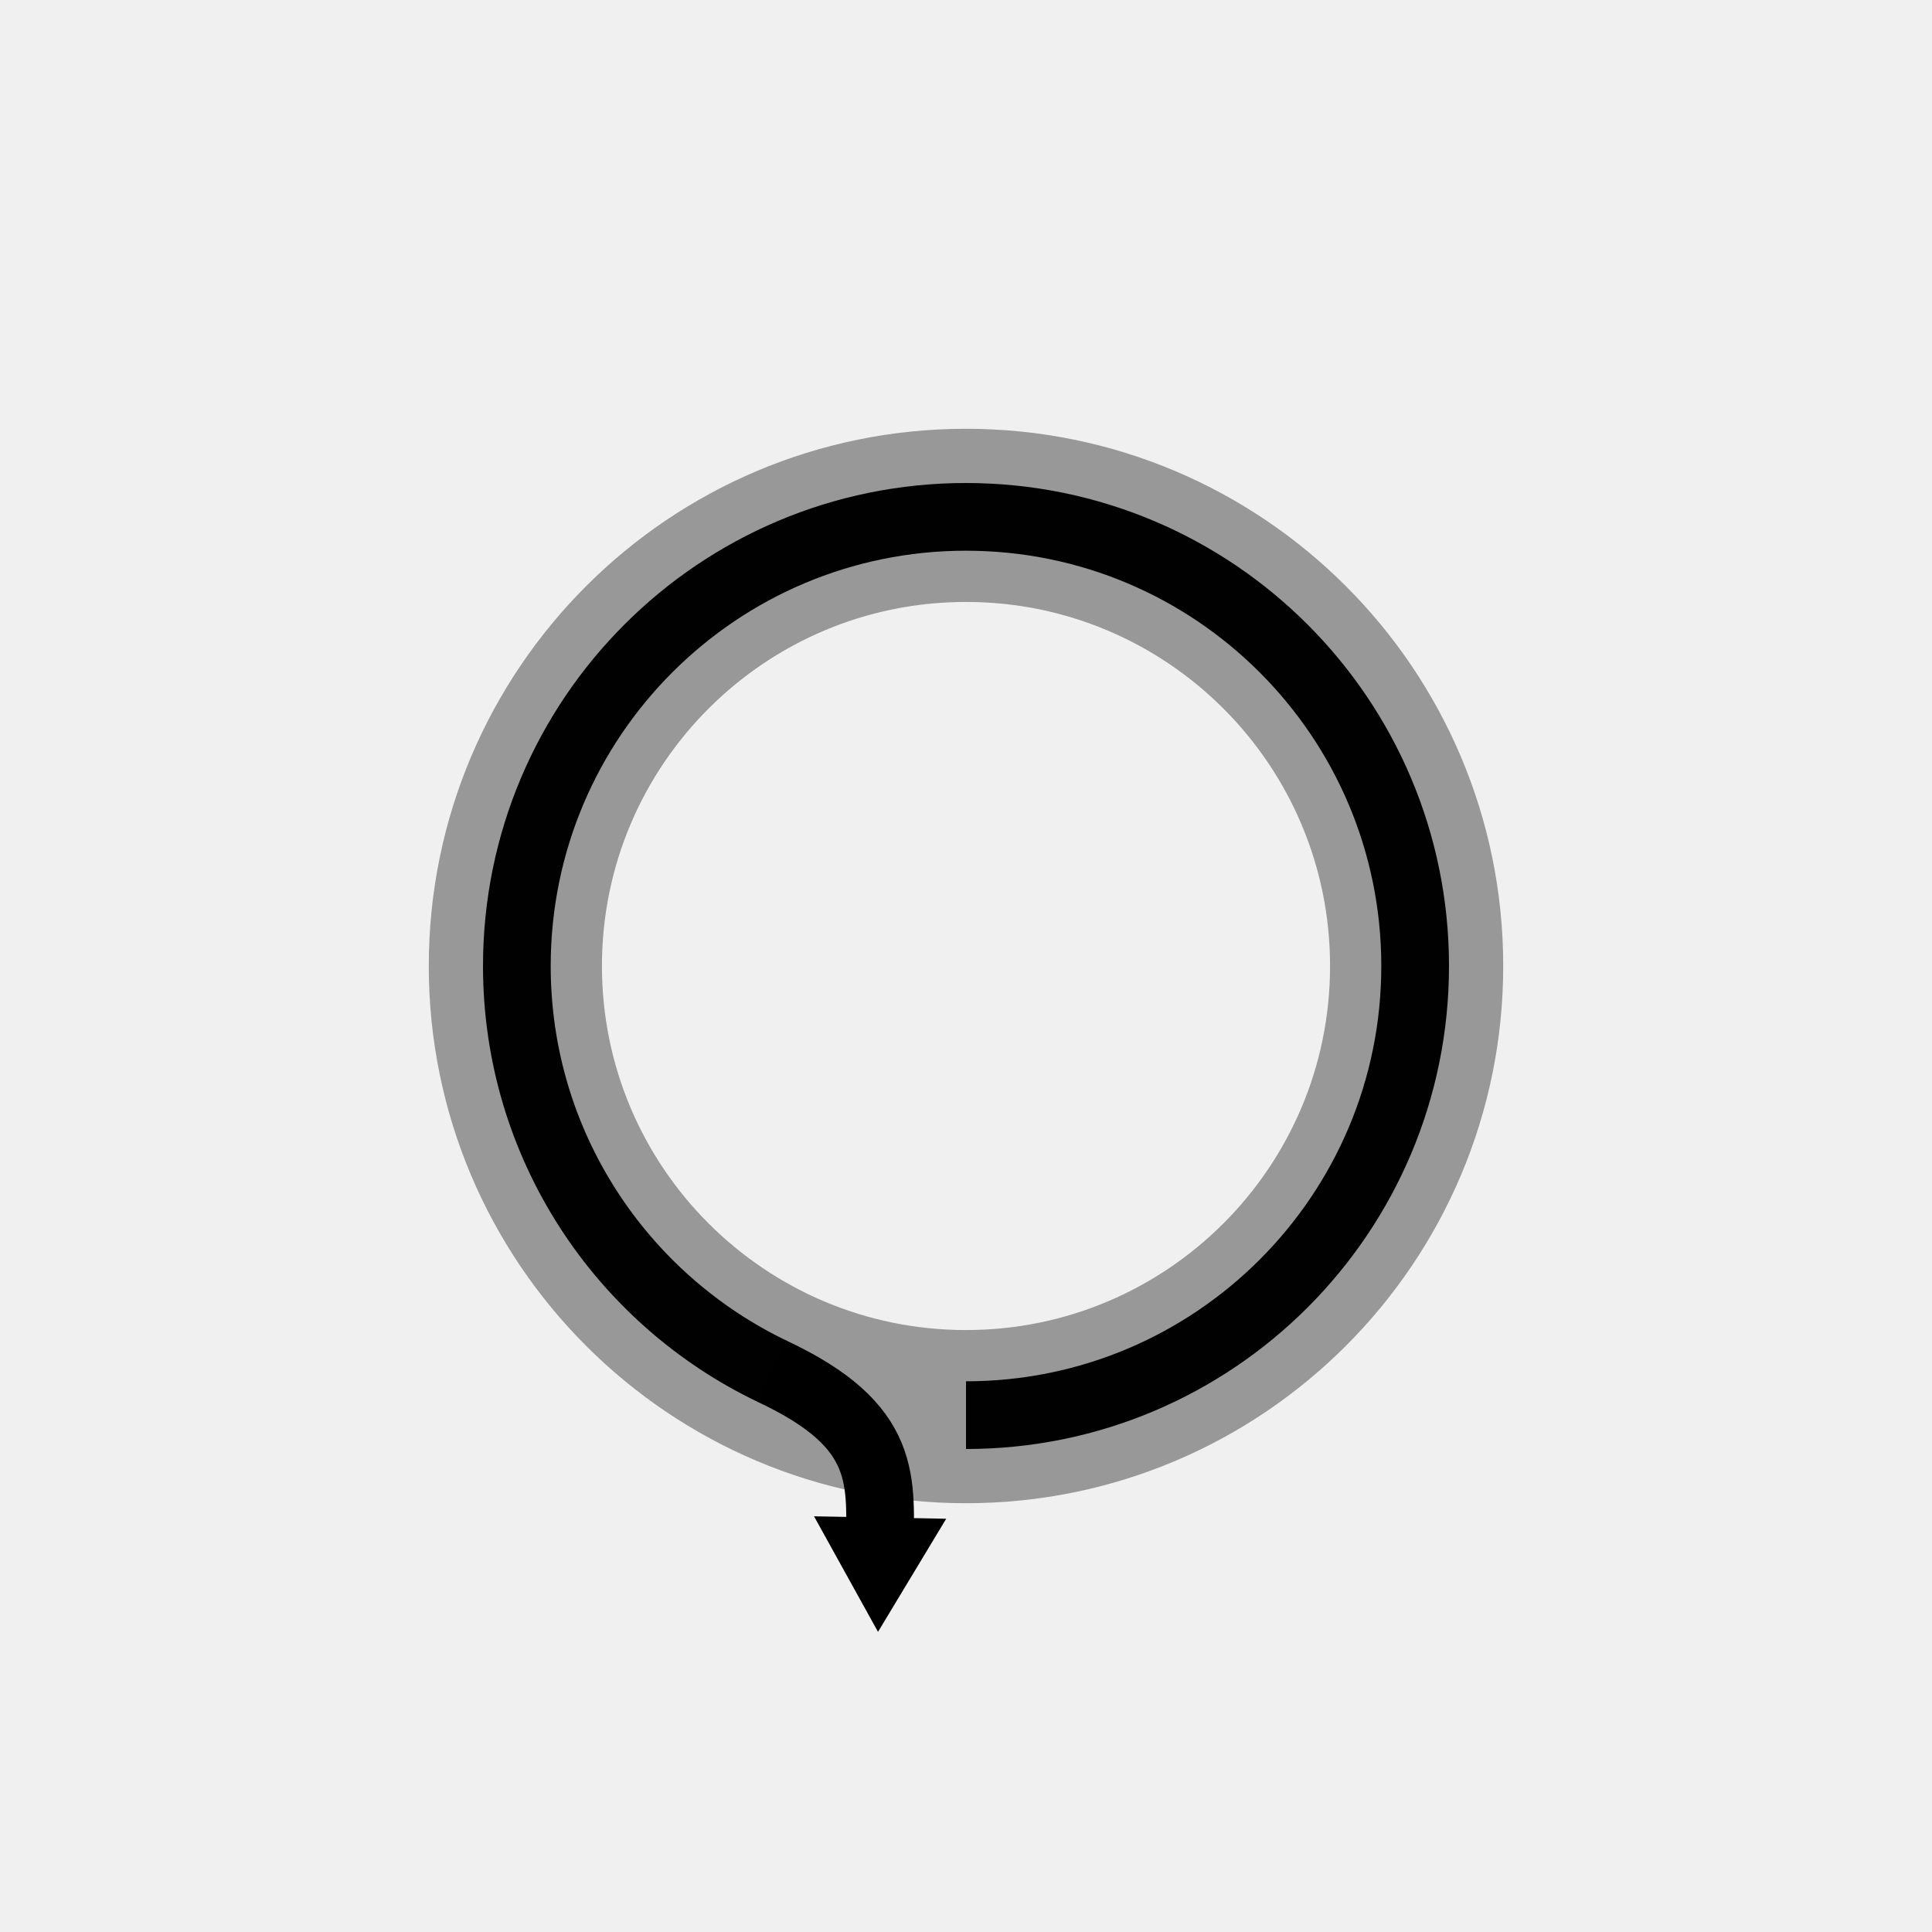
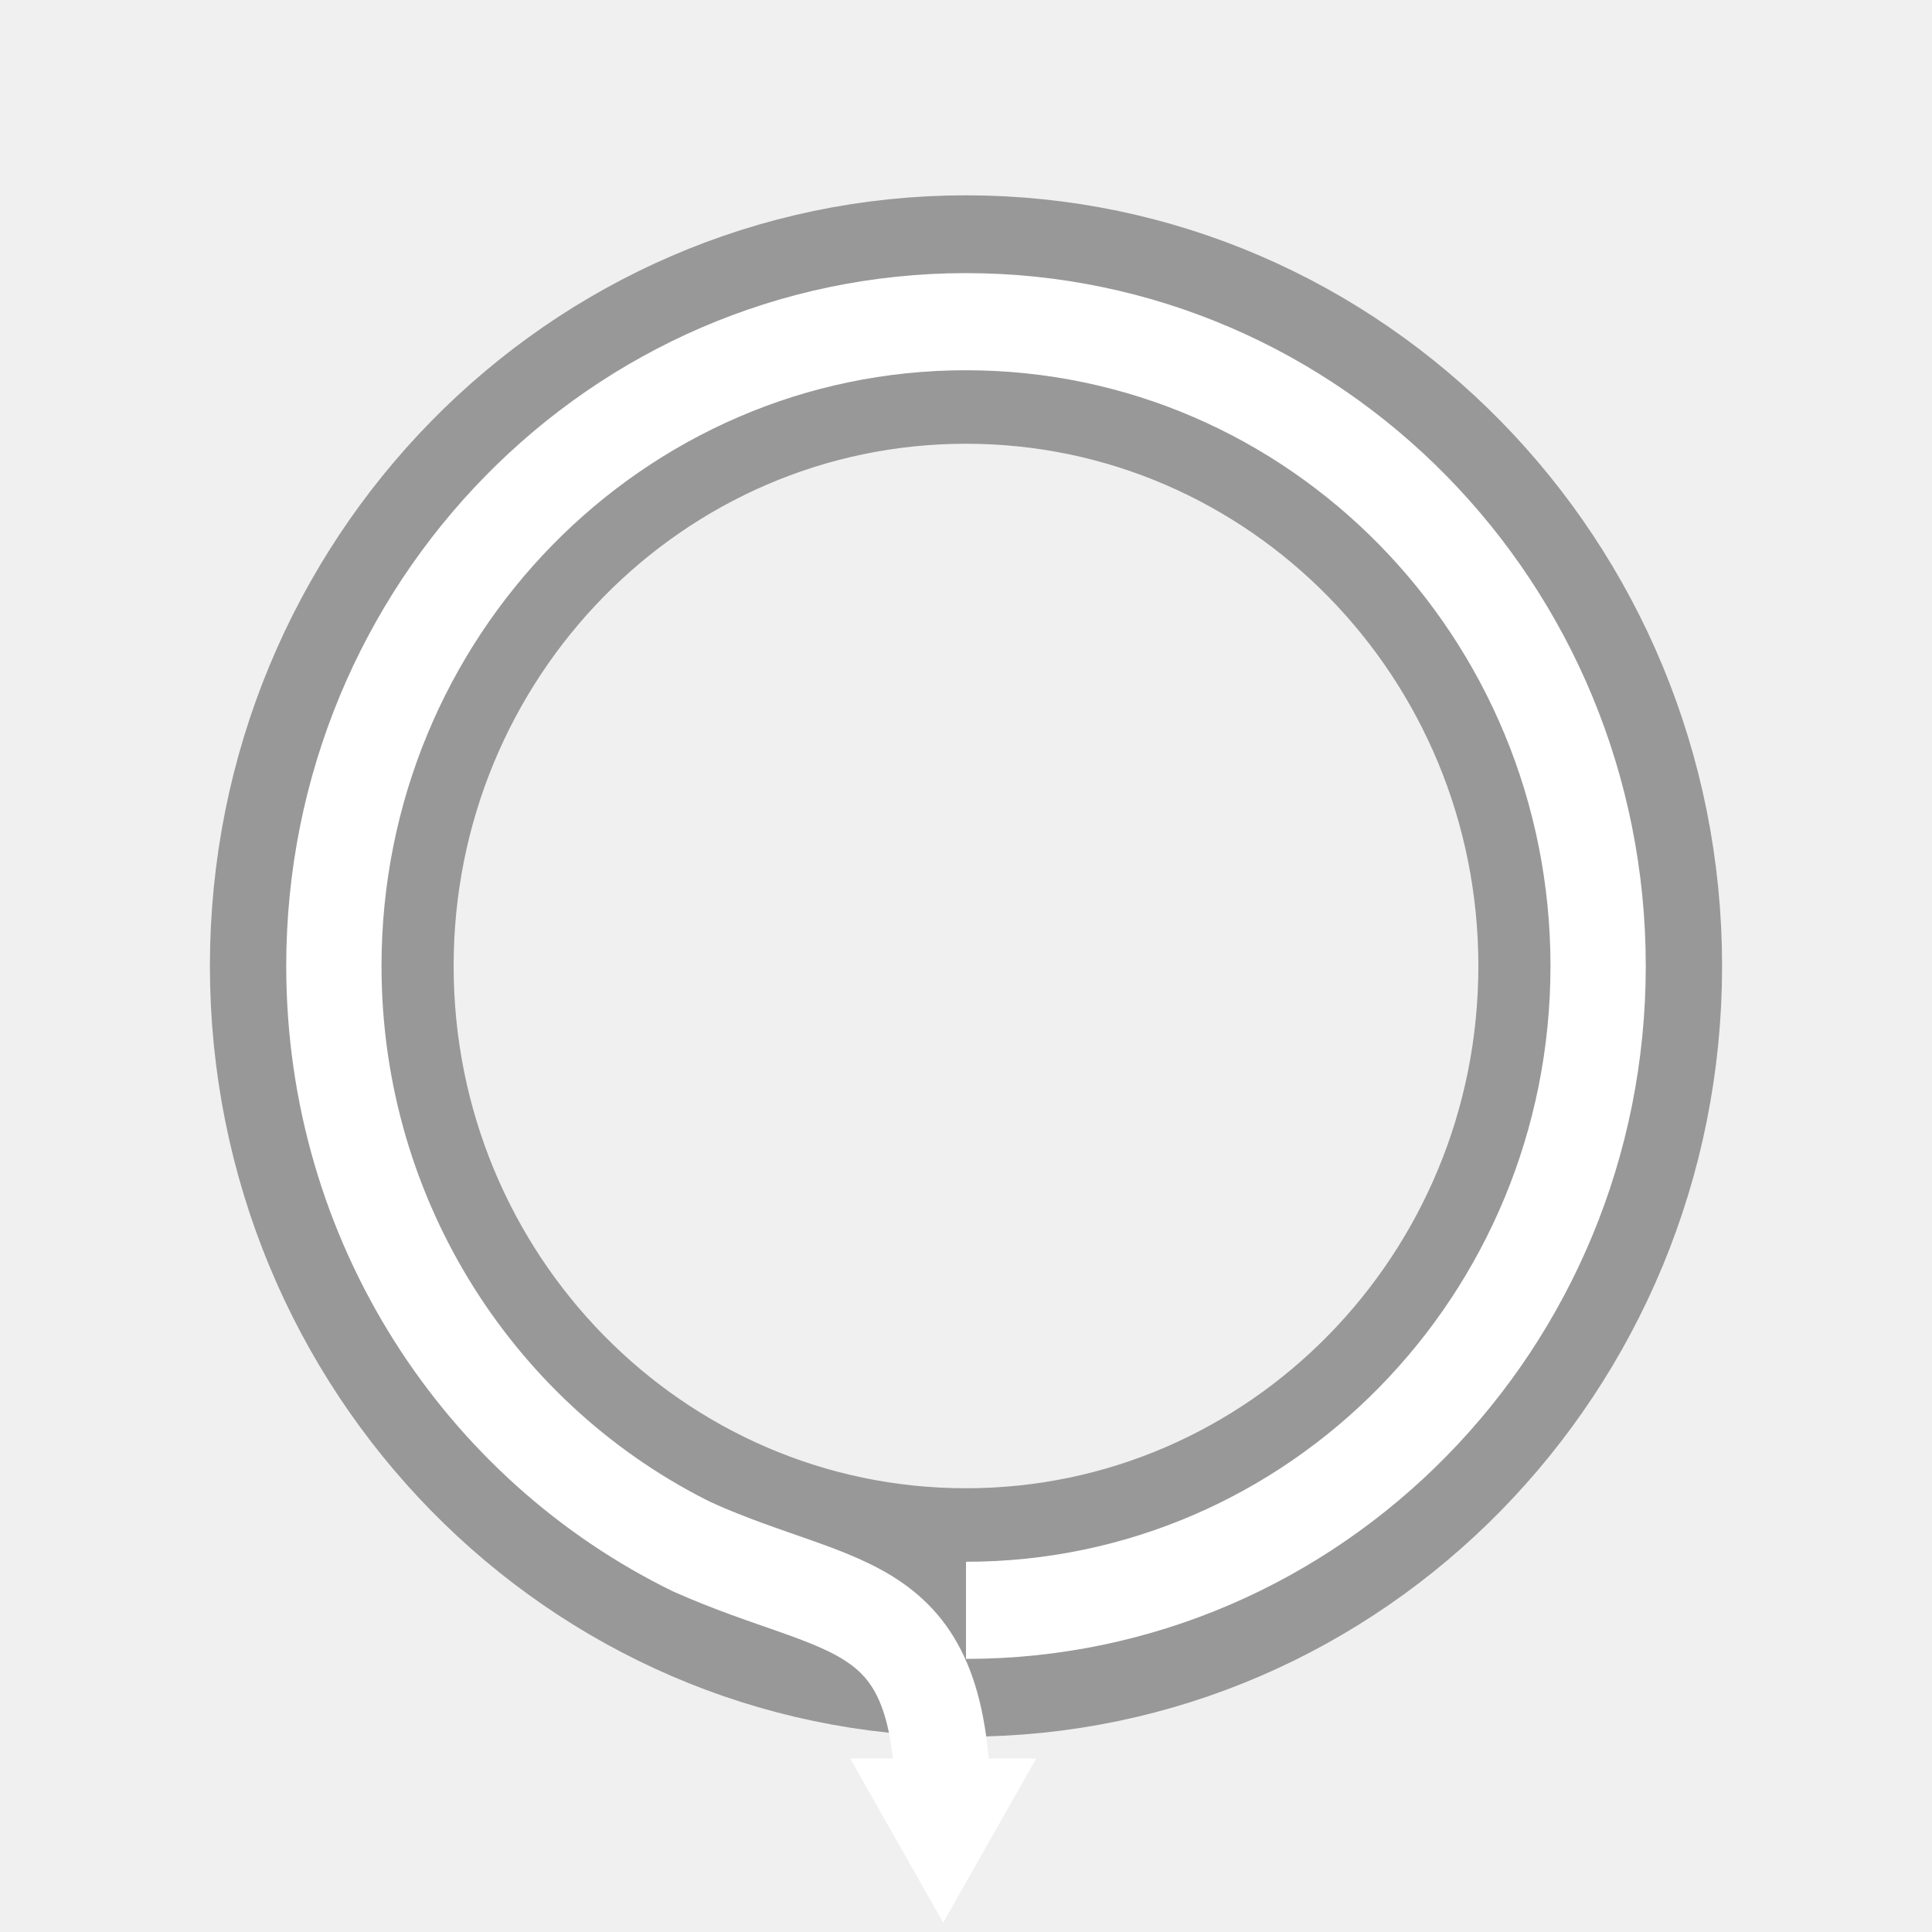
<svg xmlns="http://www.w3.org/2000/svg" width="180" height="180" viewBox="0 0 180 180" version="1.1" id="svg1" xml:space="preserve">
  <defs id="defs1">
    <marker style="overflow:visible" id="Triangle" refX="0" refY="0" orient="auto-start-reverse" markerWidth="2.001" markerHeight="2.001" viewBox="0 0 1 1" preserveAspectRatio="xMidYMid" markerUnits="userSpaceOnUse">
      <path transform="scale(0.5)" style="fill:context-stroke;fill-rule:evenodd;stroke:context-stroke;stroke-width:1pt" d="M 5.77,0 -2.88,5 V -5 Z" id="path135" />
    </marker>
  </defs>
-   <g id="layer1">
-     <path id="path11" style="fill:none;fill-opacity:1;stroke:#989898;stroke-width:8.5;stroke-linejoin:bevel;stroke-miterlimit:8.3;stroke-dasharray:none;stroke-opacity:1;paint-order:stroke fill markers" d="M 90,44.198 A 45.802,45.802 0 0 0 44.198,90 45.802,45.802 0 0 0 90,135.802 45.802,45.802 0 0 0 135.802,90 45.802,45.802 0 0 0 90,44.198 Z m 0,7.634 A 38.168,38.168 0 0 1 128.168,90 38.168,38.168 0 0 1 90,128.168 38.168,38.168 0 0 1 51.832,90 38.168,38.168 0 0 1 90,51.832 Z" />
-   </g>
+   <g id="layer1" />
  <g id="layer3" style="stroke-width:1;stroke-dasharray:none;stroke:#000000;stroke-opacity:1">
-     <path id="path1" style="fill:none;stroke:#010101;stroke-width:6.308;stroke-linecap:butt;stroke-linejoin:miter;stroke-miterlimit:0.6;stroke-dasharray:none;stroke-dashoffset:0;stroke-opacity:1;paint-order:stroke fill markers" d="m 131.846,90 c 2e-5,23.111 -18.735,41.846 -41.846,41.846 m 0,-83.691 c 23.111,0 41.846,18.735 41.846,41.846" />
-     <path style="fill:none;fill-opacity:1;stroke-width:6.308;stroke-linecap:butt;stroke-linejoin:bevel;stroke-miterlimit:13;stroke-dasharray:none;stroke-dashoffset:13.437;marker-end:url(#Triangle);paint-order:stroke fill markers" d="m 71.899,127.74 c 11.004,5.148 10.163,10.178 10.034,17.192" id="path4" />
-     <path id="path2" style="fill:none;stroke:#010101;stroke-width:6.308;stroke-linecap:butt;stroke-linejoin:miter;stroke-miterlimit:0.6;stroke-dasharray:none;stroke-dashoffset:0;stroke-opacity:1;paint-order:stroke fill markers" d="m 48.154,90 c -1.4e-5,16.666 9.742,31.056 23.843,37.786 M 90,48.154 c -23.111,0 -41.846,18.735 -41.846,41.846" />
+     <g id="g1" transform="matrix(1.407396,0,0,1.434556,-36.66568,-39.11003)">
+       <path id="path11" style="fill:none;fill-opacity:1;stroke:#989898;stroke-width:8.5;stroke-linejoin:bevel;stroke-miterlimit:8.3;stroke-dasharray:none;stroke-opacity:1;paint-order:stroke fill markers" d="M 90,44.198 A 45.802,45.802 0 0 0 44.198,90 45.802,45.802 0 0 0 90,135.802 45.802,45.802 0 0 0 135.802,90 45.802,45.802 0 0 0 90,44.198 Z m 0,7.634 A 38.168,38.168 0 0 1 128.168,90 38.168,38.168 0 0 1 90,128.168 38.168,38.168 0 0 1 51.832,90 38.168,38.168 0 0 1 90,51.832 Z" />
+       <path id="path1" style="fill:none;stroke:#ffffff;stroke-width:6.308;stroke-linecap:butt;stroke-linejoin:miter;stroke-miterlimit:0.6;stroke-dasharray:none;stroke-dashoffset:0;stroke-opacity:1;paint-order:stroke fill markers" d="m 131.846,90 c 2e-5,23.111 -18.735,41.846 -41.846,41.846 m 0,-83.691 c 23.111,0 41.846,18.735 41.846,41.846" />
+       <path style="fill:none;fill-opacity:1;stroke-width:6.308;stroke-linecap:butt;stroke-linejoin:bevel;stroke-miterlimit:13;stroke-dasharray:none;stroke-dashoffset:13.437;marker-end:url(#Triangle);paint-order:stroke fill markers;stroke:#ffffff;stroke-opacity:1" d="m 71.899,127.74 c 10.139,4.441 16.592,2.913 16.592,17.28" id="path4" />
+       <path id="path2" style="fill:none;stroke:#ffffff;stroke-width:6.308;stroke-linecap:butt;stroke-linejoin:miter;stroke-miterlimit:0.6;stroke-dasharray:none;stroke-dashoffset:0;stroke-opacity:1;paint-order:stroke fill markers" d="m 48.154,90 c -1.4e-5,16.666 9.742,31.056 23.843,37.786 M 90,48.154 c -23.111,0 -41.846,18.735 -41.846,41.846" />
+     </g>
  </g>
</svg>
